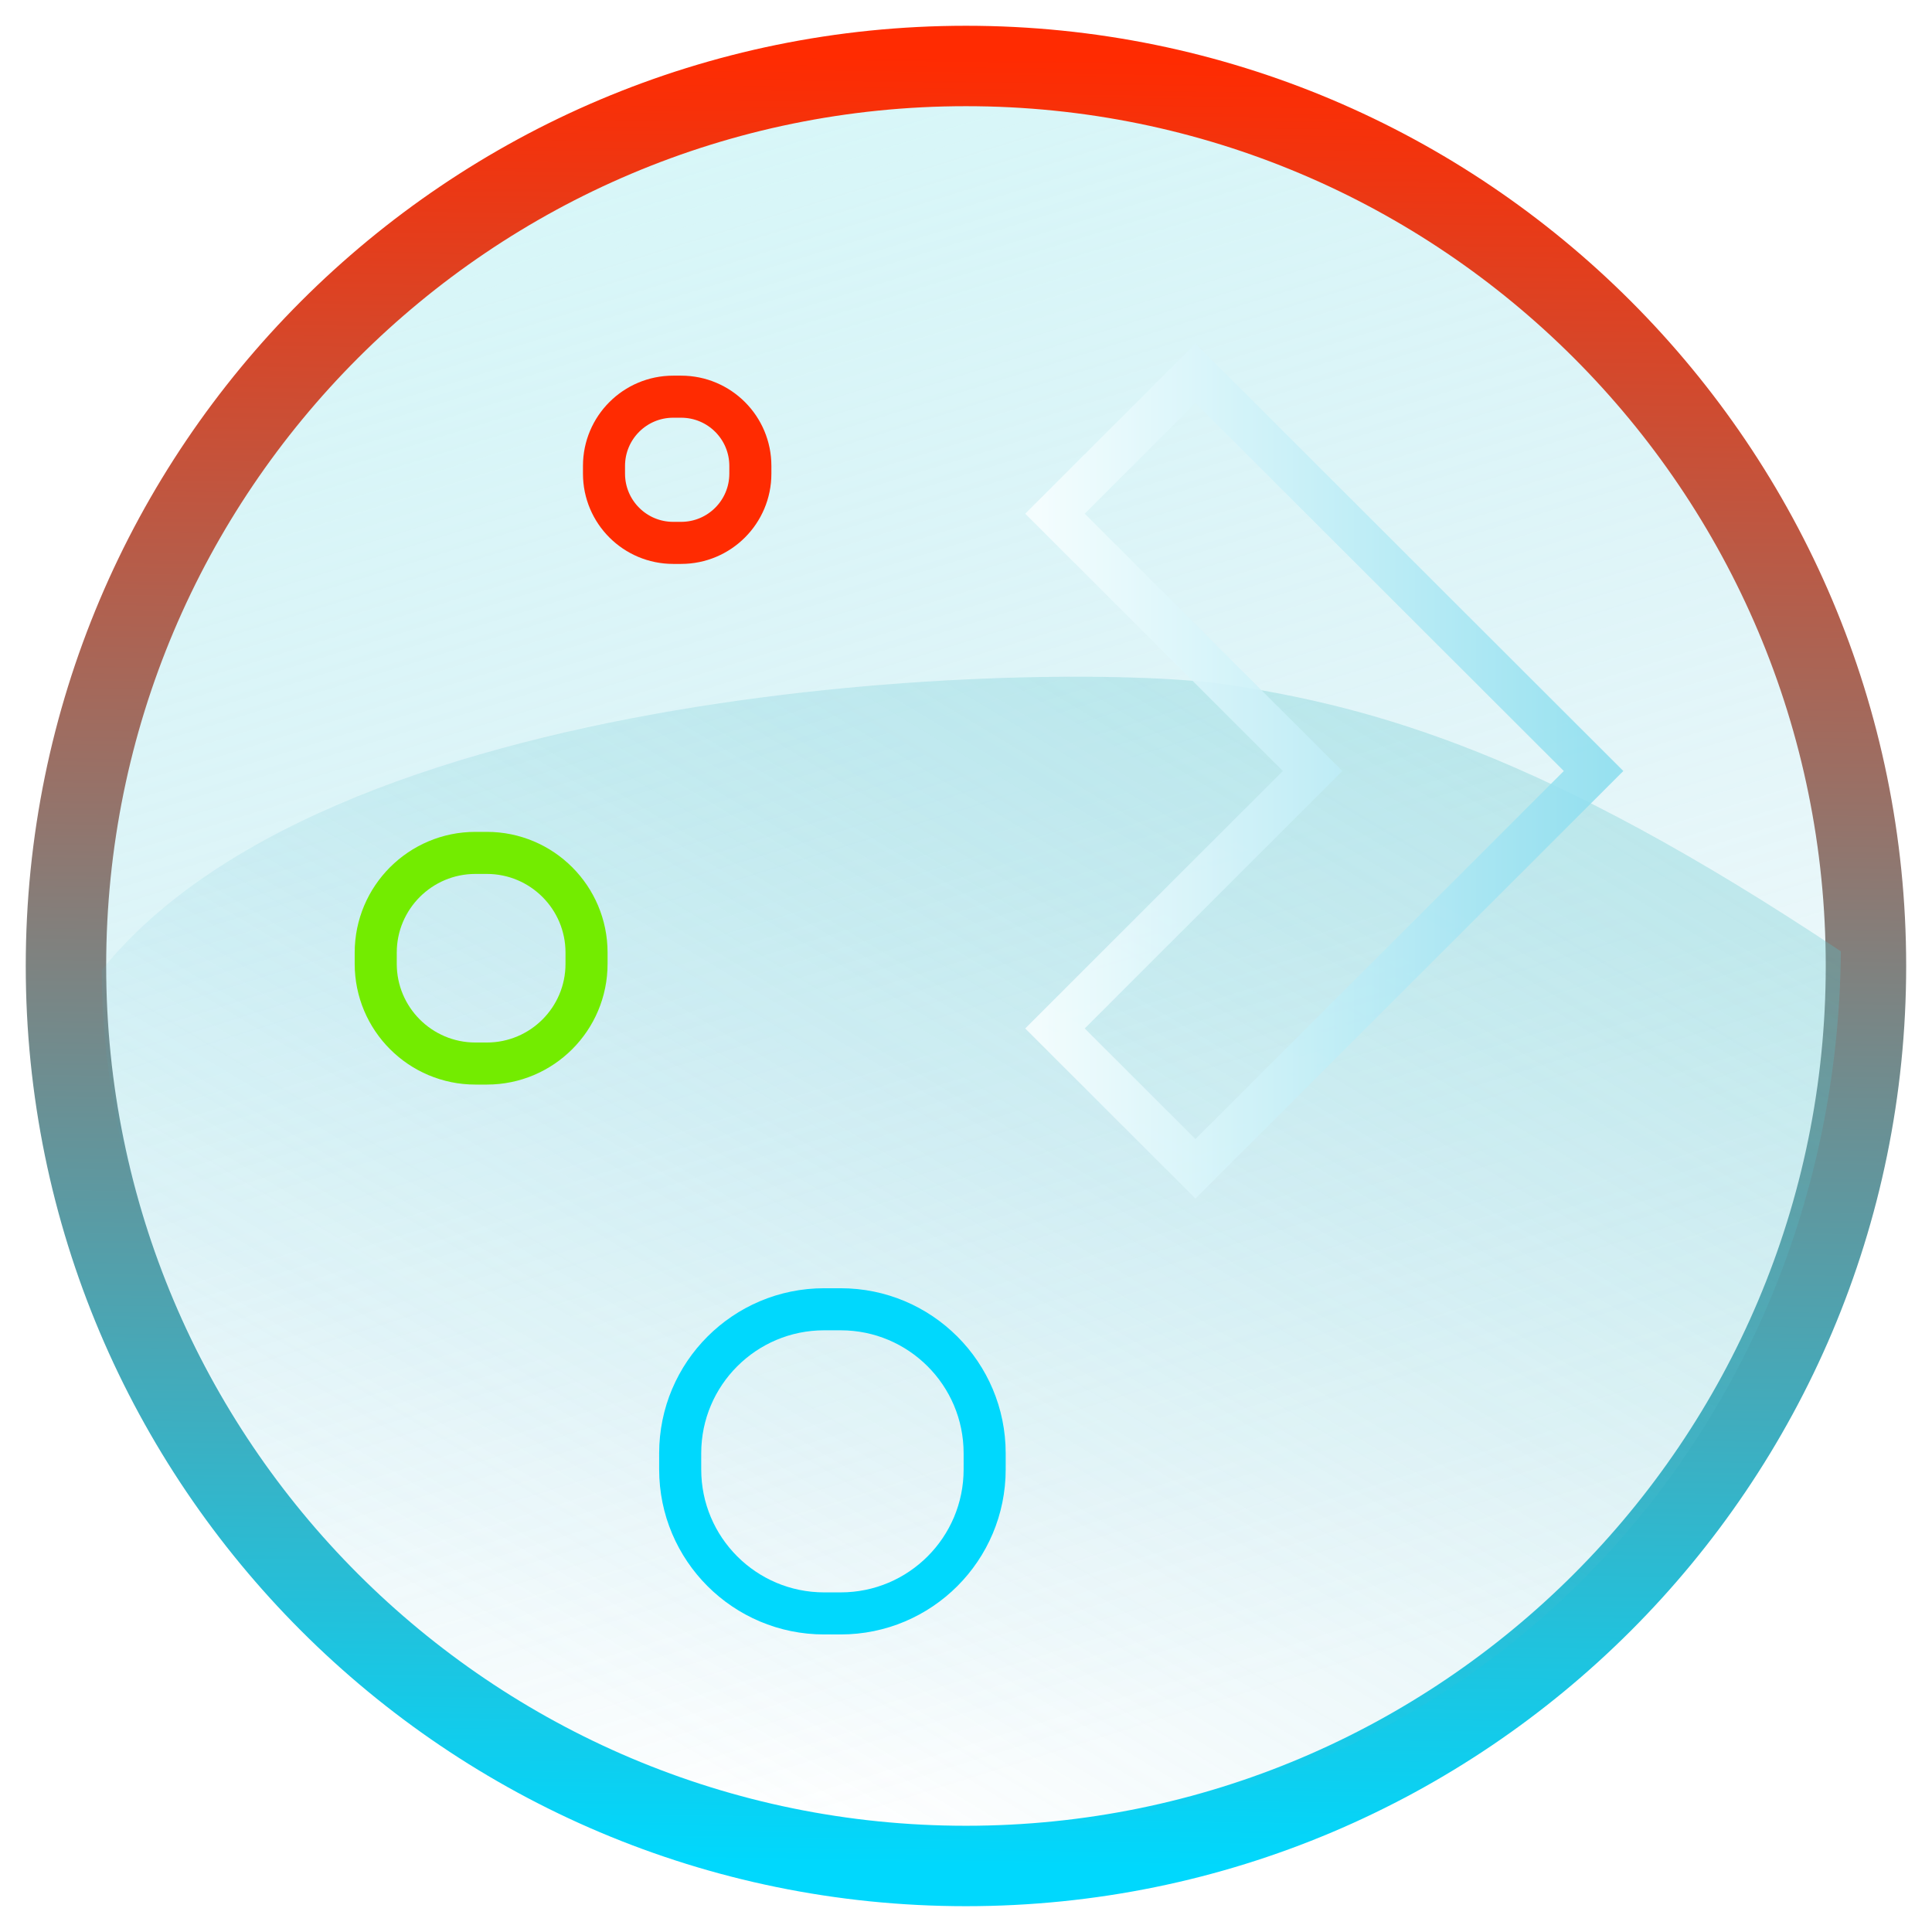
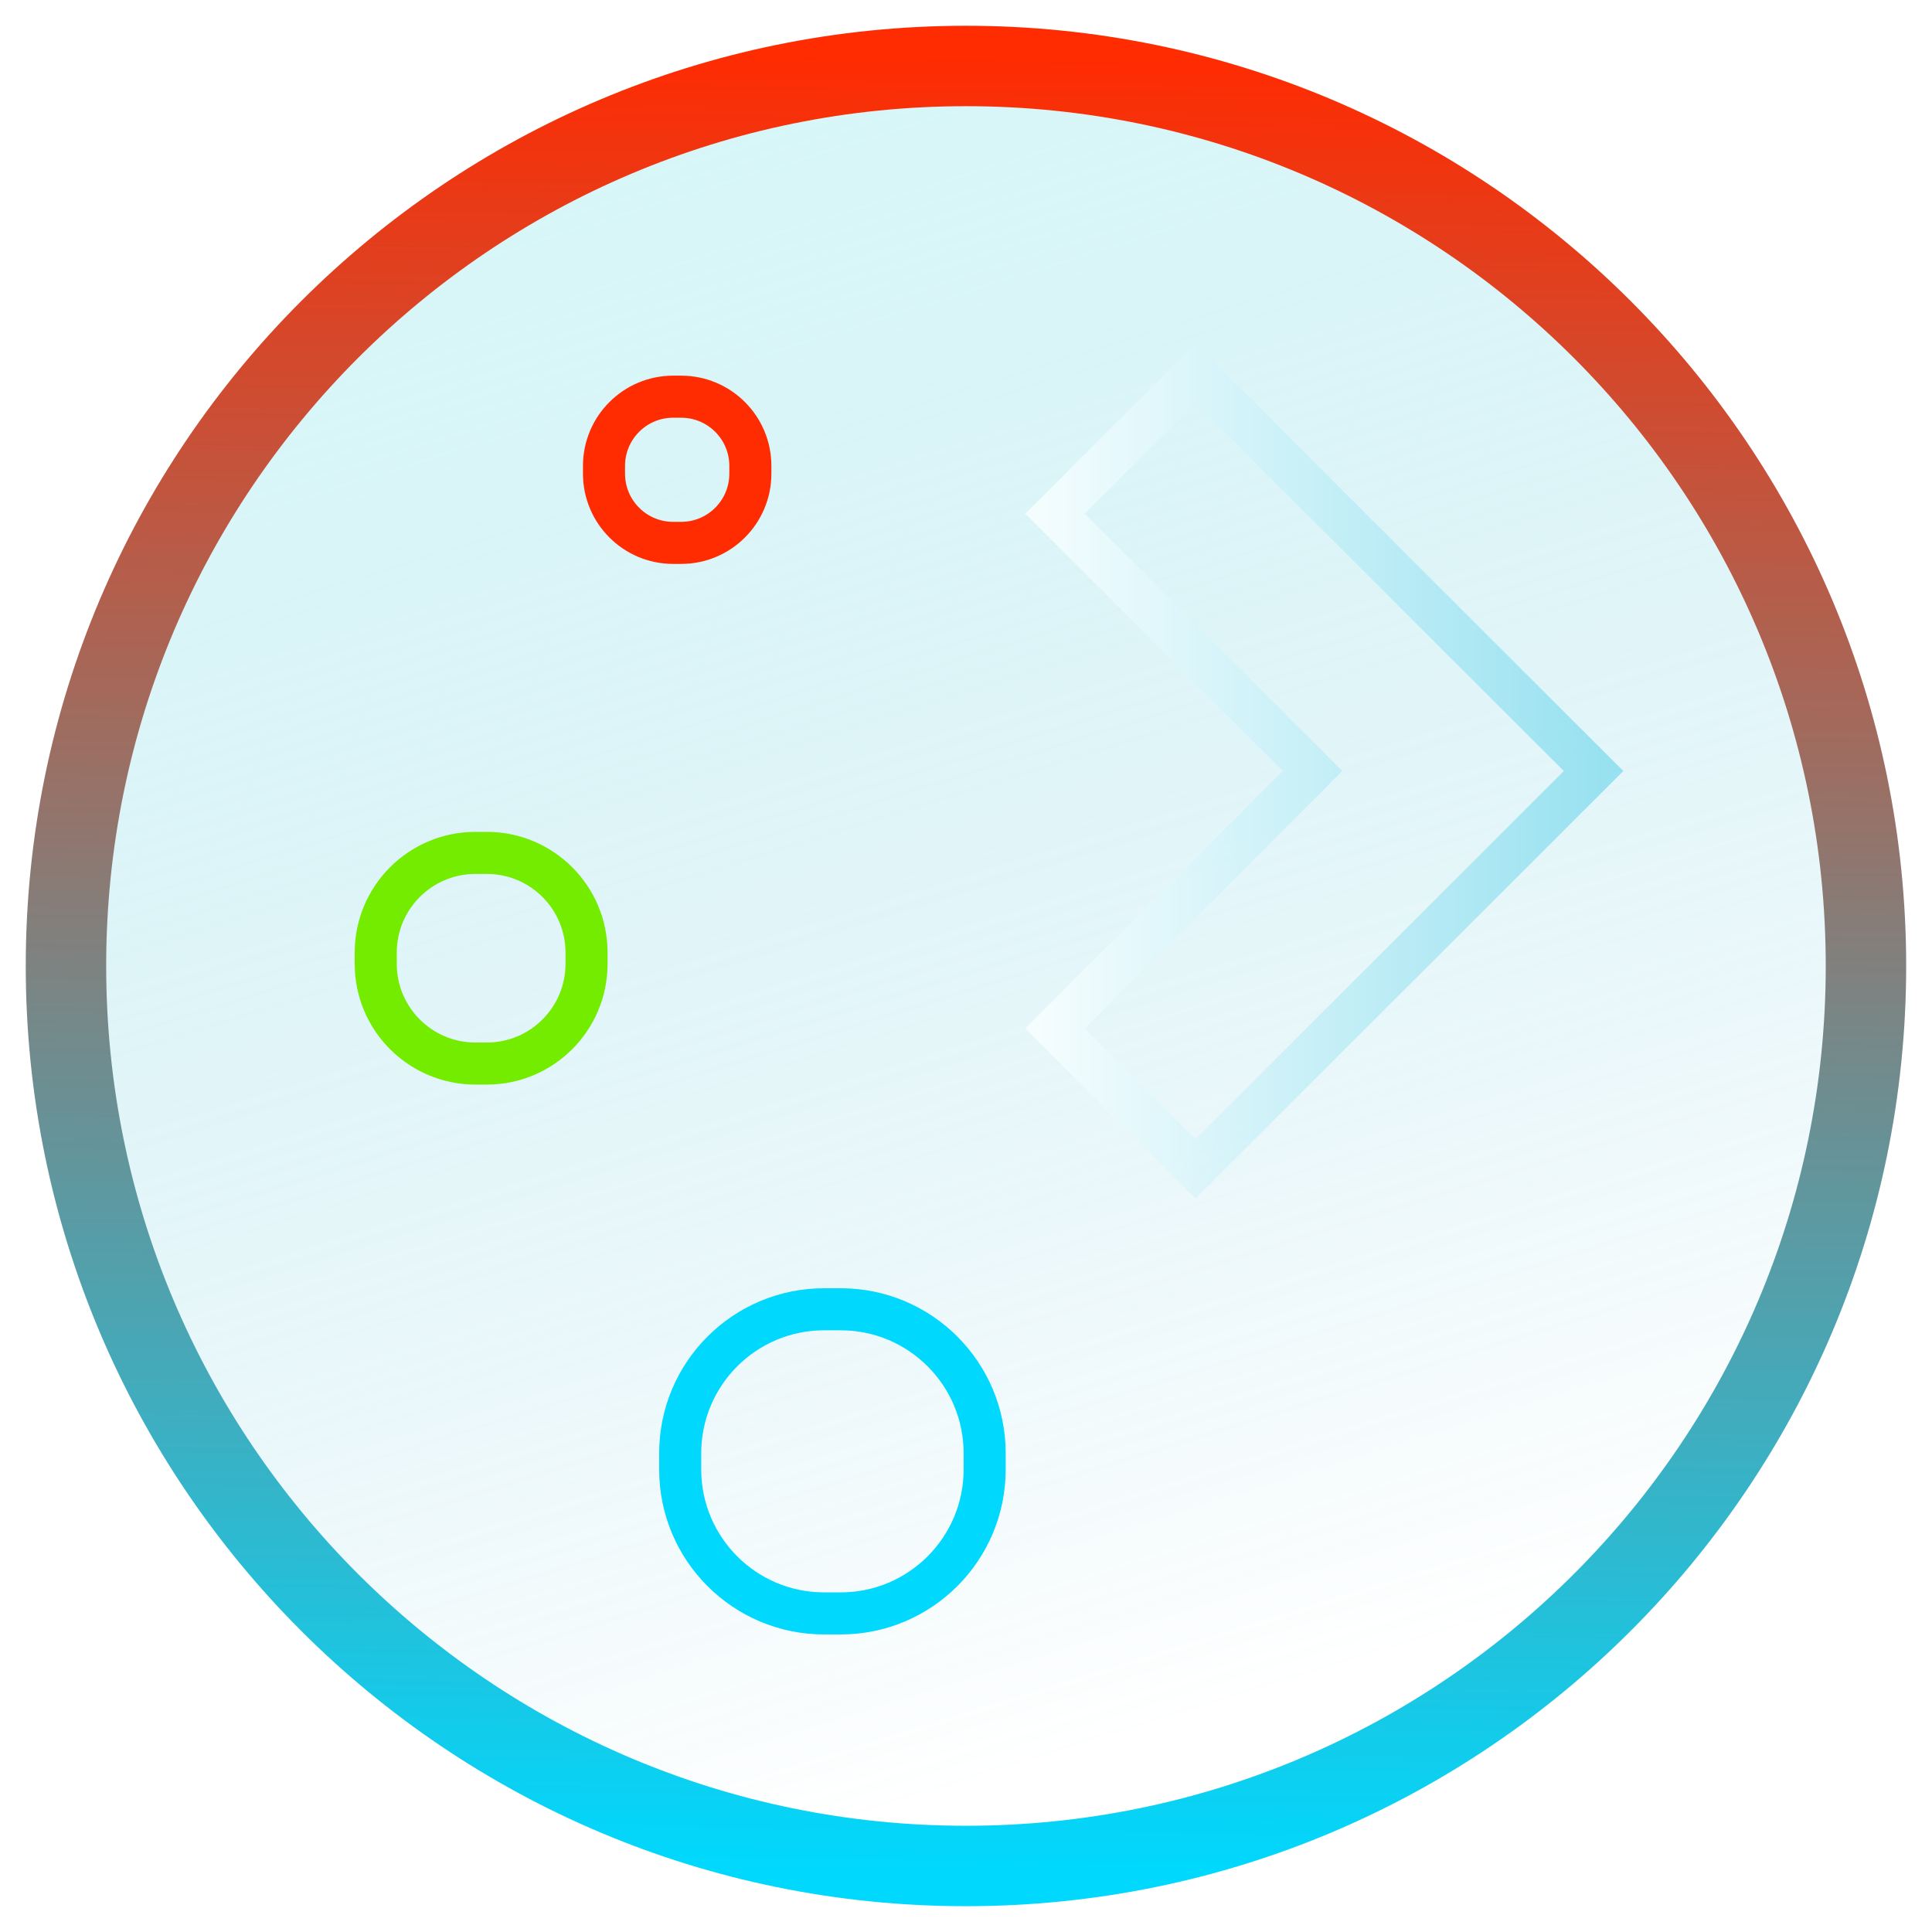
<svg xmlns="http://www.w3.org/2000/svg" xmlns:xlink="http://www.w3.org/1999/xlink" width="46" height="46" version="1.1" viewBox="0 0 12.171 12.171" id="svg12">
  <style id="style863" />
  <defs id="defs16">
    <linearGradient id="linearGradient10550">
      <stop style="stop-color:#f7feff;stop-opacity:1" offset="0" id="stop10546" />
      <stop style="stop-color:#8ddeef;stop-opacity:1" offset="1" id="stop10548" />
    </linearGradient>
    <linearGradient id="linearGradient1970">
      <stop style="stop-color:#00d8fd;stop-opacity:1" offset="0" id="stop1966" />
      <stop style="stop-color:#ff2b01;stop-opacity:1" offset="1" id="stop1968" />
    </linearGradient>
-     <linearGradient id="c" y1="523.8" x1="403.57" y2="536.8" x2="416.57" gradientUnits="userSpaceOnUse" gradientTransform="matrix(0.3452671,0,0,0.3452671,-134.8043,-174.6333)">
-       <stop stop-color="#292c2f" id="stop1568" />
-       <stop offset="1" stop-opacity="0" id="stop1570" />
-     </linearGradient>
-     <linearGradient xlink:href="#b-2" id="linearGradient4189" x1="14.369" y1="22.522" x2="26.522" y2="22.522" gradientUnits="userSpaceOnUse" />
-     <linearGradient x1="36" gradientUnits="userSpaceOnUse" x2="14" y2="12" y1="44" id="b-2">
-       <stop style="stop-color:#bfc9c9;stop-opacity:1" stop-color="#536161" id="stop1579" />
-       <stop style="stop-color:#fbfbfb;stop-opacity:1" stop-color="#f4f5f5" offset="1" id="stop1581" />
-     </linearGradient>
-     <linearGradient xlink:href="#b-2" id="linearGradient4428" gradientUnits="userSpaceOnUse" x1="31.586" y1="36.345" x2="1.203" y2="6.723" />
-     <linearGradient xlink:href="#b-2" id="linearGradient4189-3" x1="14.369" y1="22.522" x2="26.522" y2="22.522" gradientUnits="userSpaceOnUse" gradientTransform="translate(20.84198,61.55382)" />
-     <linearGradient xlink:href="#b-2" id="linearGradient4428-5" gradientUnits="userSpaceOnUse" x1="31.586" y1="36.345" x2="1.203" y2="6.723" gradientTransform="translate(20.84198,61.55382)" />
-     <linearGradient xlink:href="#b-2" id="linearGradient4189-3-3" x1="14.369" y1="22.522" x2="26.522" y2="22.522" gradientUnits="userSpaceOnUse" gradientTransform="translate(4.376802,4.421169)" />
-     <linearGradient xlink:href="#b-2" id="linearGradient4428-5-5" gradientUnits="userSpaceOnUse" x1="31.586" y1="36.345" x2="1.203" y2="6.723" gradientTransform="translate(4.376802,4.421169)" />
    <linearGradient xlink:href="#linearGradient882" id="linearGradient941" x1="35.392" y1="57.192" x2="18.661" y2="3.312" gradientUnits="userSpaceOnUse" gradientTransform="translate(385.1729,485.3488)" />
    <linearGradient id="linearGradient882">
      <stop style="stop-color:#45b5d1;stop-opacity:0" offset="0" id="stop878" />
      <stop style="stop-color:#9eeaee;stop-opacity:0.404" offset="1" id="stop880" />
-     </linearGradient>
-     <linearGradient xlink:href="#linearGradient3639" id="linearGradient3051" gradientUnits="userSpaceOnUse" x1="17.044" y1="54.568" x2="46.456" y2="5.708" gradientTransform="translate(385.1729,485.3488)" />
-     <linearGradient id="linearGradient3639">
-       <stop style="stop-color:#45b5d1;stop-opacity:0" offset="0" id="stop3635" />
-       <stop style="stop-color:#62c9c9;stop-opacity:0.992" offset="1" id="stop3637" />
    </linearGradient>
    <linearGradient xlink:href="#linearGradient1970" id="linearGradient1972" x1="414.263" y1="546.421" x2="415.059" y2="484.423" gradientUnits="userSpaceOnUse" />
    <linearGradient xlink:href="#linearGradient10550" id="linearGradient10552" x1="6.547" y1="4.857" x2="10.138" y2="4.857" gradientUnits="userSpaceOnUse" />
  </defs>
  <g id="g862" transform="matrix(0.1837653,0,0,0.1837653,-70.46713,-88.66587)" style="stroke-width:2.757;stroke-miterlimit:4;stroke-dasharray:none">
    <ellipse style="opacity:1;fill:url(#linearGradient941);fill-opacity:1;stroke:url(#linearGradient1972);stroke-width:2.757;stroke-linecap:round;stroke-miterlimit:4;stroke-dasharray:none;stroke-opacity:1;paint-order:markers fill stroke" id="path853" cx="416.577" cy="515.61" rx="30.853" ry="30.853" />
-     <path id="path853-7" style="opacity:0.386;fill:url(#linearGradient3051);stroke-width:2.757;stroke-linecap:round;stroke-miterlimit:4;stroke-dasharray:none;paint-order:markers fill stroke" d="m 446.57,515.108 c -0.146,16.729 -12.976,30.175 -30.015,30.175 -17.04,0 -29.603,-14.99 -29.603,-29.534 8.21,-10.192 33.25,-10.6 38.617,-9.778 5.03,0.771 10.813,2.347 21.001,9.137 z" />
  </g>
  <rect width="0.922" x="3.805" y="2.499" rx="0.436" height="0.921" style="fill:none;fill-opacity:1;stroke-width:0.265;stroke:#ff2b01;stroke-opacity:1;stroke-miterlimit:4;stroke-dasharray:none" id="rect4119-5" ry="0.436" />
  <rect width="1.328" x="2.367" y="5.373" rx="0.628" height="1.327" style="fill:none;fill-opacity:1;stroke-width:0.265;stroke:#73ec00;stroke-opacity:1;stroke-miterlimit:4;stroke-dasharray:none" id="rect4308-3" ry="0.628" />
  <rect width="1.918" x="4.285" y="8.248" rx="0.907" height="1.916" style="fill:none;fill-opacity:1;stroke-width:0.265;stroke:#00d8fd;stroke-opacity:1;stroke-miterlimit:4;stroke-dasharray:none" id="rect4312-5" ry="0.907" />
  <path style="fill:none;fill-opacity:1;stroke-width:0.265;stroke-miterlimit:4;stroke-dasharray:none;stroke:url(#linearGradient10552);stroke-opacity:0.878" d="M 7.531,2.352 6.646,3.236 8.269,4.857 6.646,6.479 7.531,7.363 10.039,4.857 Z" id="path4422" />
</svg>
